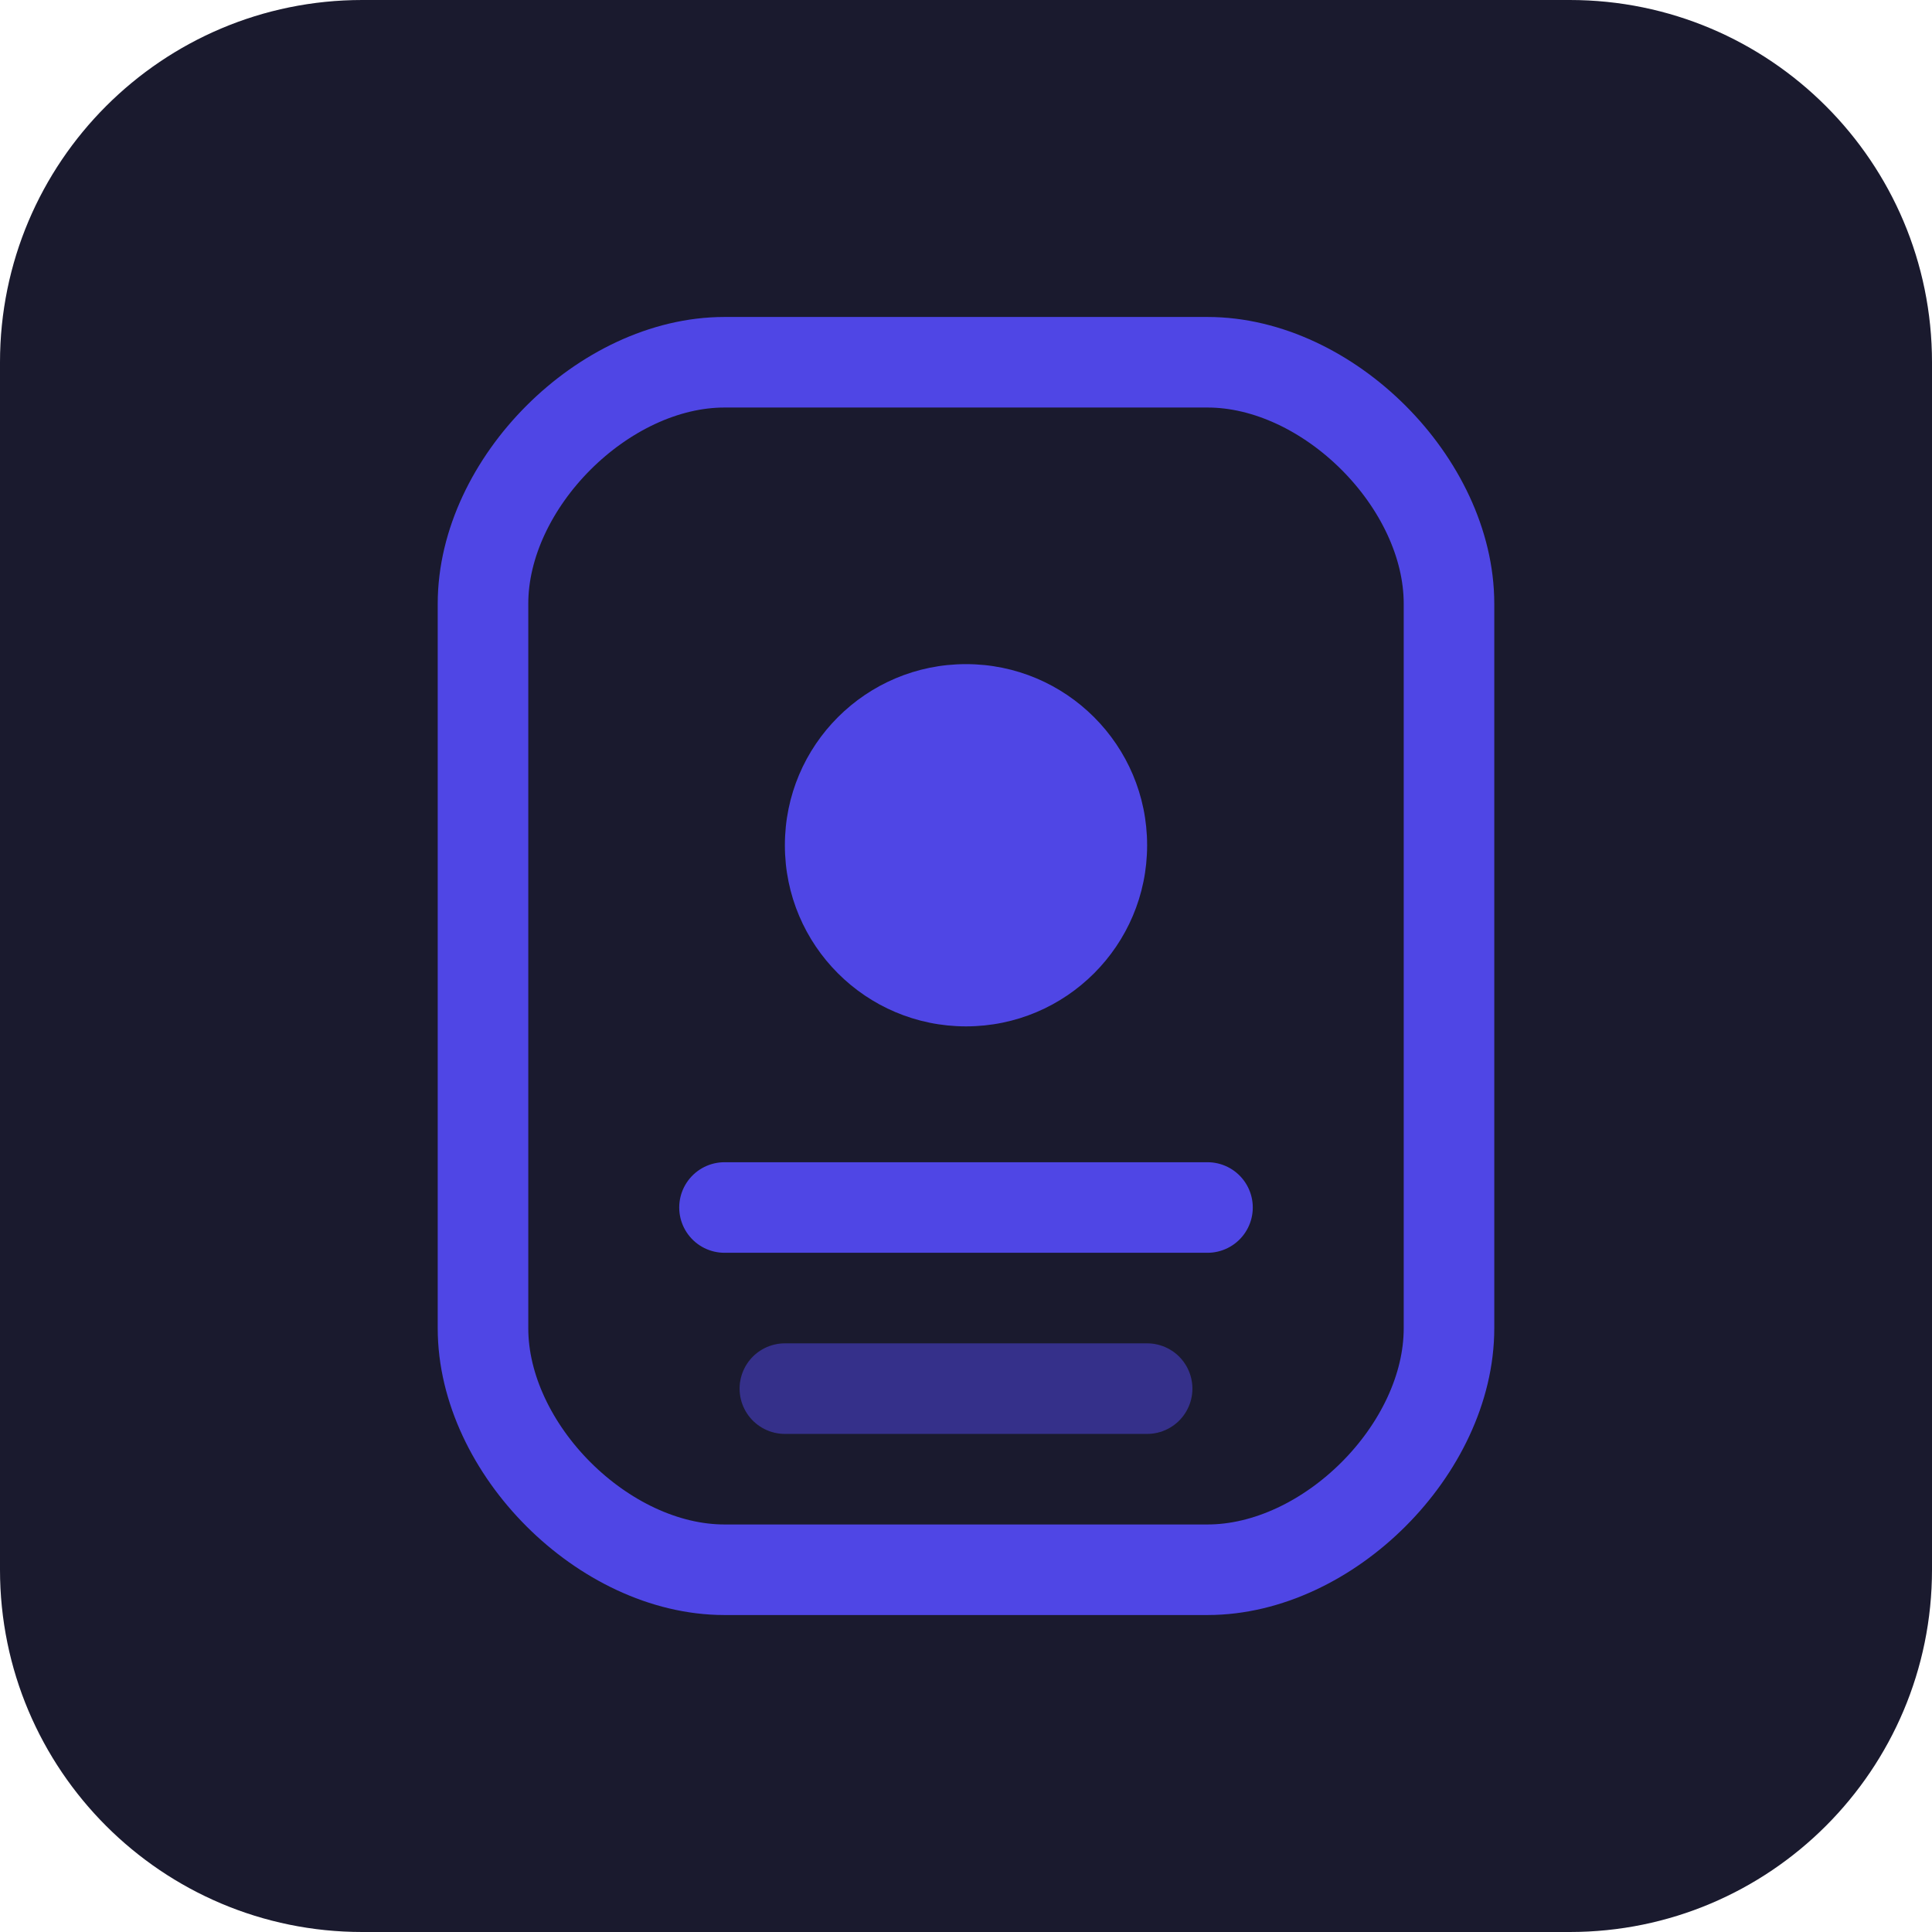
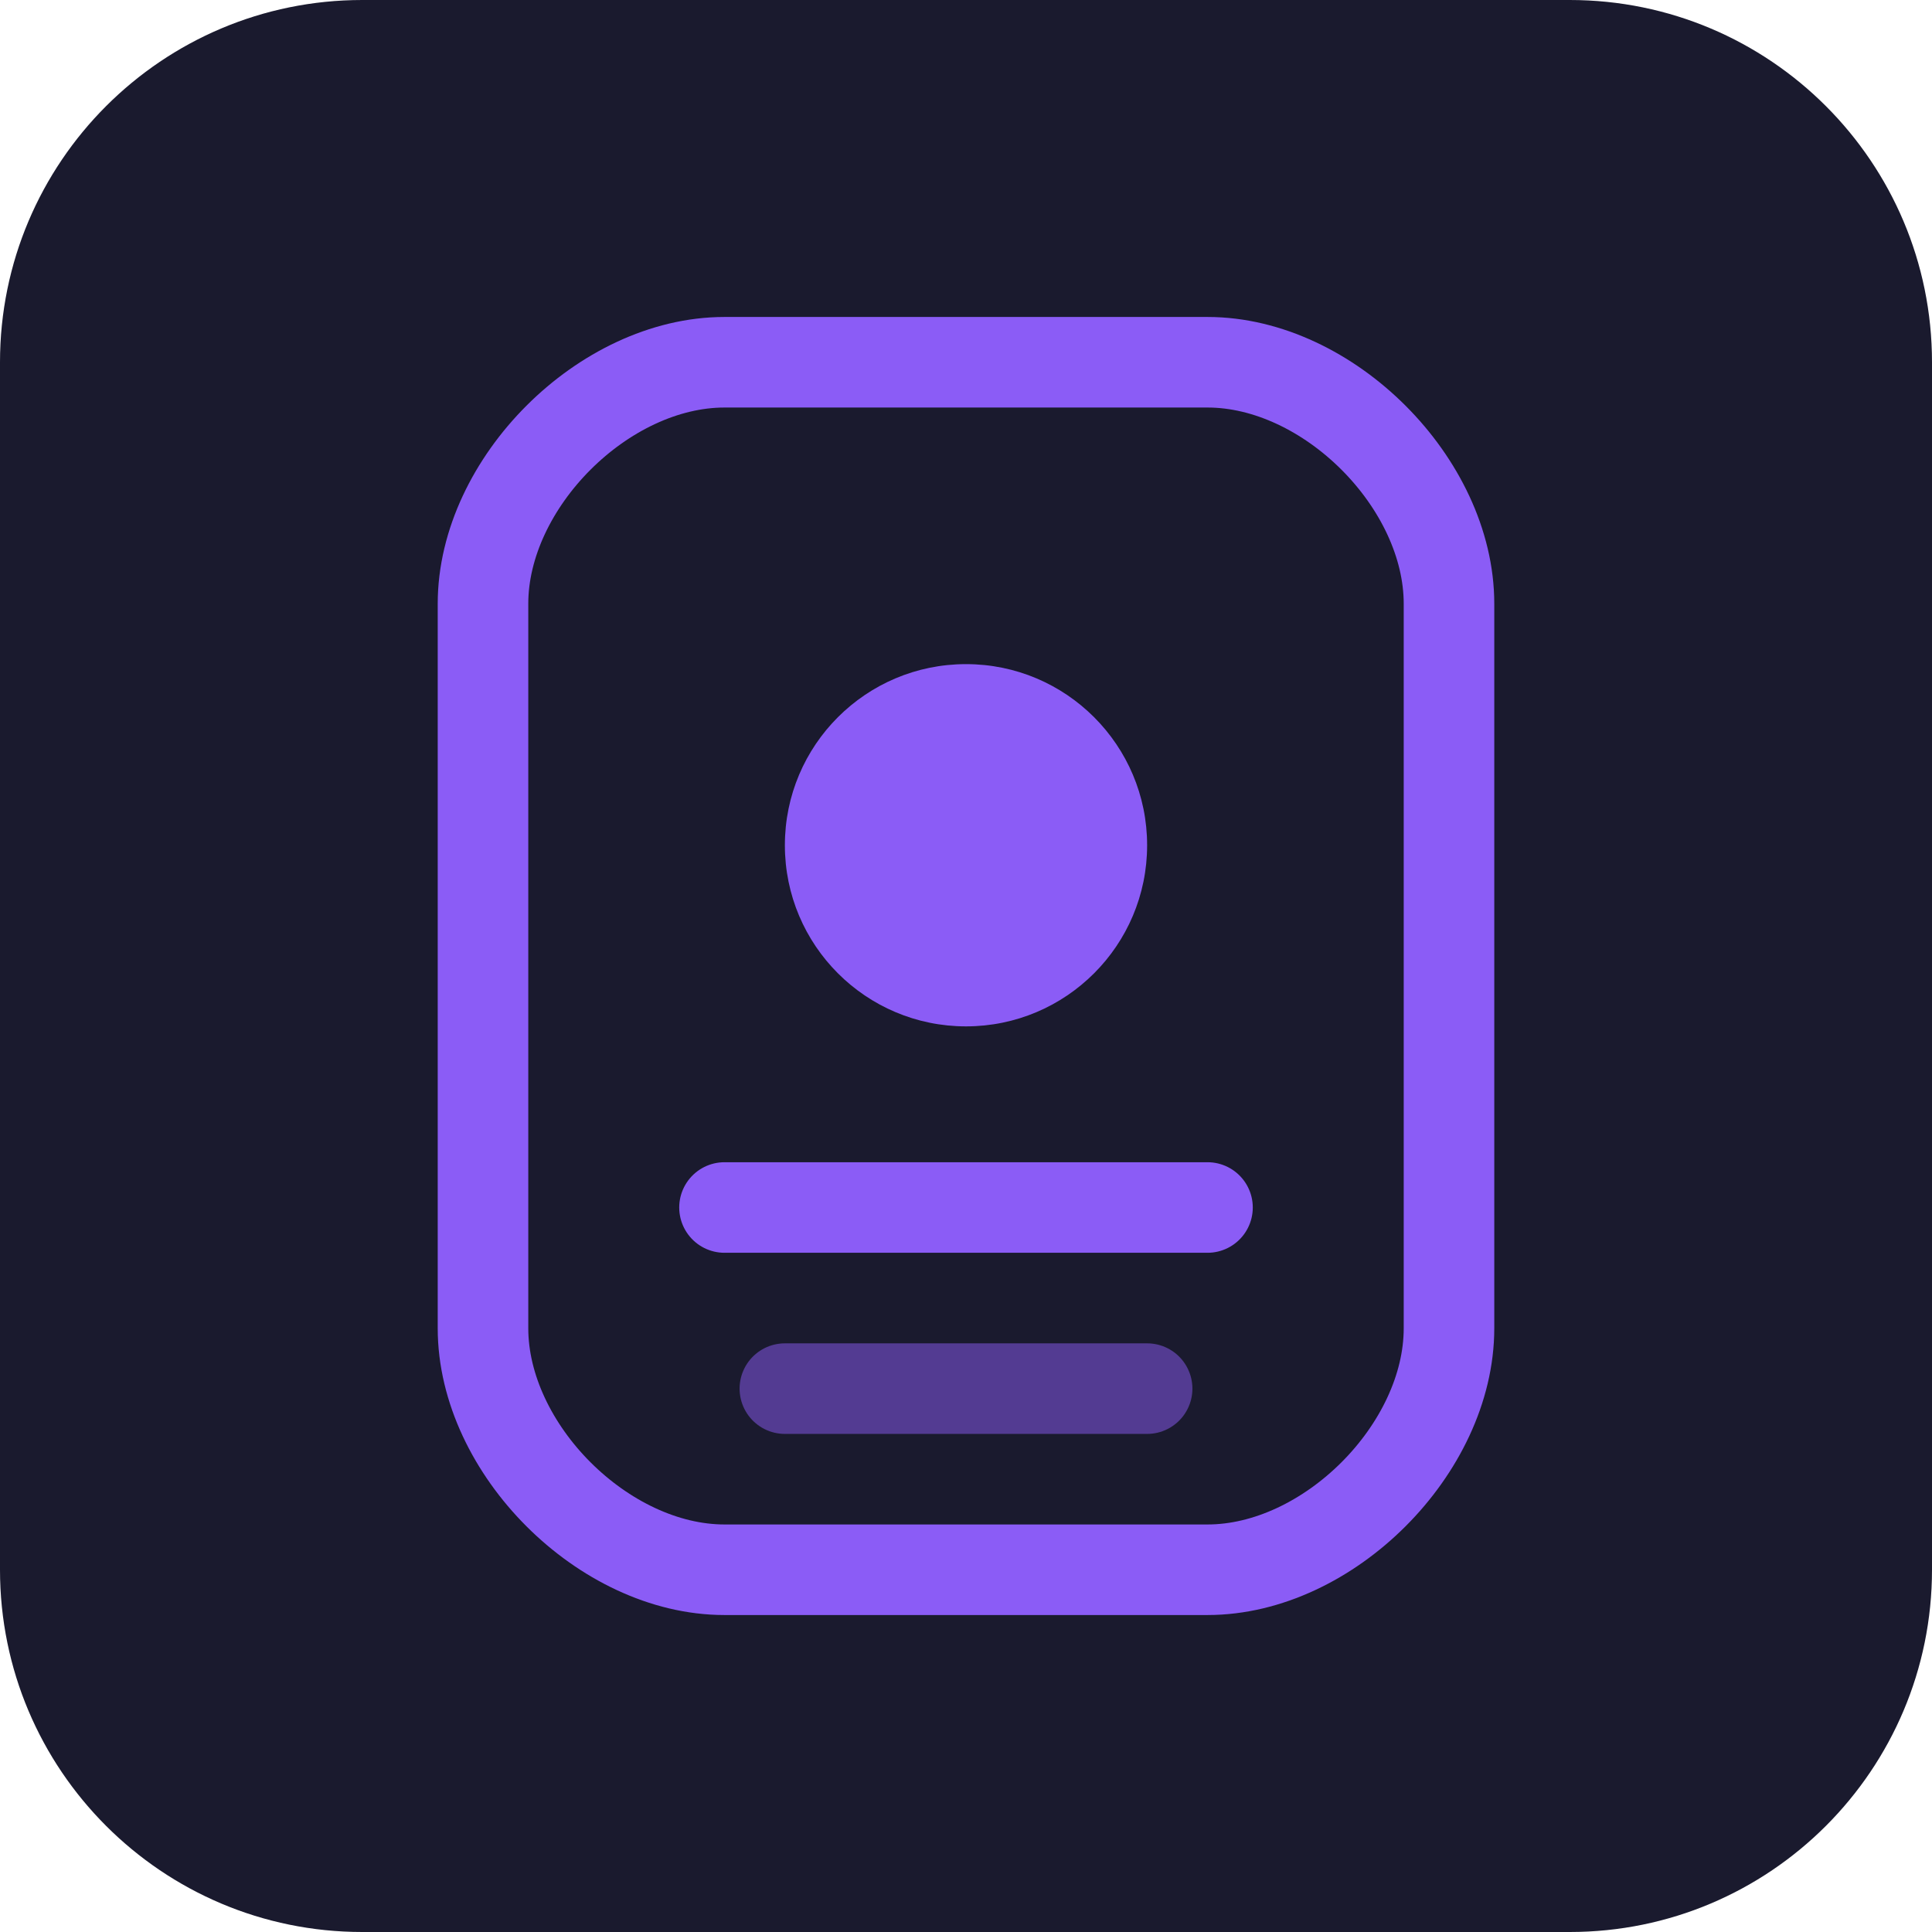
<svg xmlns="http://www.w3.org/2000/svg" viewBox="0 0 32 32" fill="none">
  <rect width="32" height="32" rx="6" fill="#1a1a2e" />
-   <path d="M8 10c0-2 2-4 4-4h8c2 0 4 2 4 4v12c0 2-2 4-4 4h-8c-2 0-4-2-4-4V10z" stroke="#4f46e5" stroke-width="1.5" fill="none" />
-   <circle cx="16" cy="14" r="3" fill="#4f46e5" />
-   <path d="M12 20h8" stroke="#4f46e5" stroke-width="1.5" stroke-linecap="round" />
-   <path d="M13 23h6" stroke="#4f46e5" stroke-width="1.5" stroke-linecap="round" opacity="0.5" />
+   <path d="M8 10c0-2 2-4 4-4h8c2 0 4 2 4 4v12c0 2-2 4-4 4h-8c-2 0-4-2-4-4V10z" stroke="#8B5CF6" stroke-width="1.5" fill="none" />
+   <circle cx="16" cy="14" r="3" fill="#8B5CF6" />
+   <path d="M12 20h8" stroke="#8B5CF6" stroke-width="1.5" stroke-linecap="round" />
+   <path d="M13 23h6" stroke="#8B5CF6" stroke-width="1.5" stroke-linecap="round" opacity="0.5" />
</svg>
